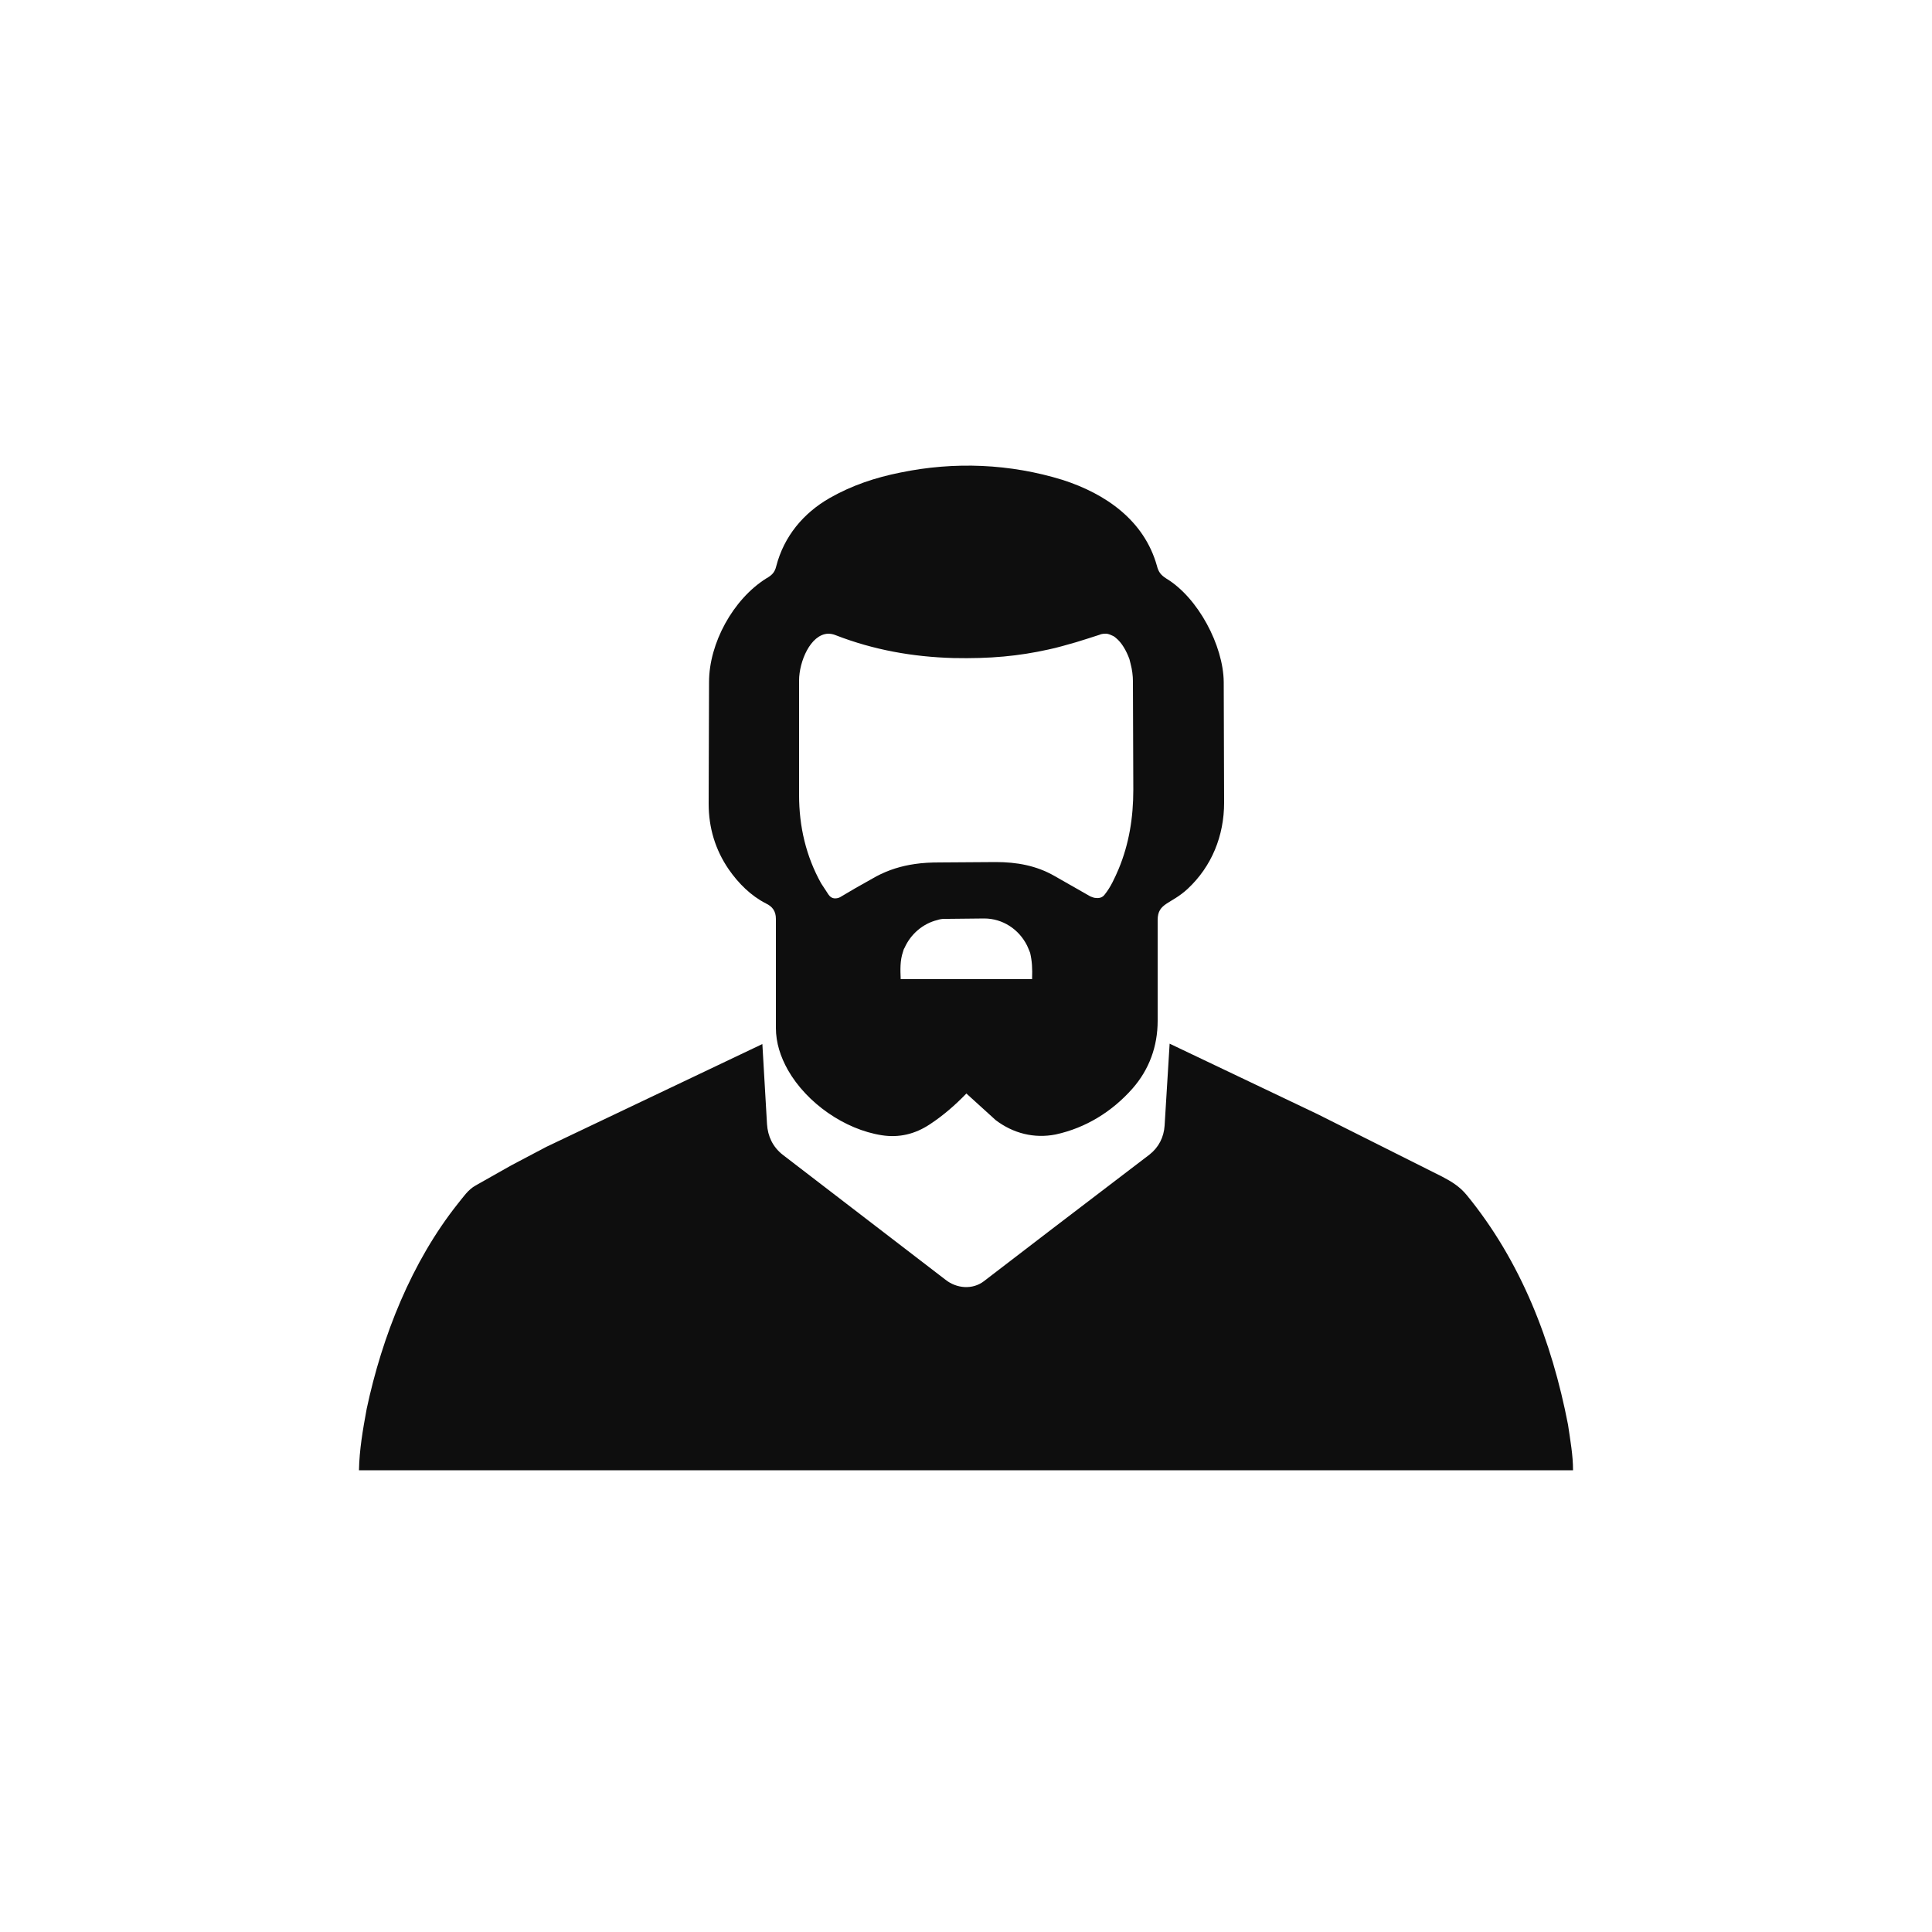
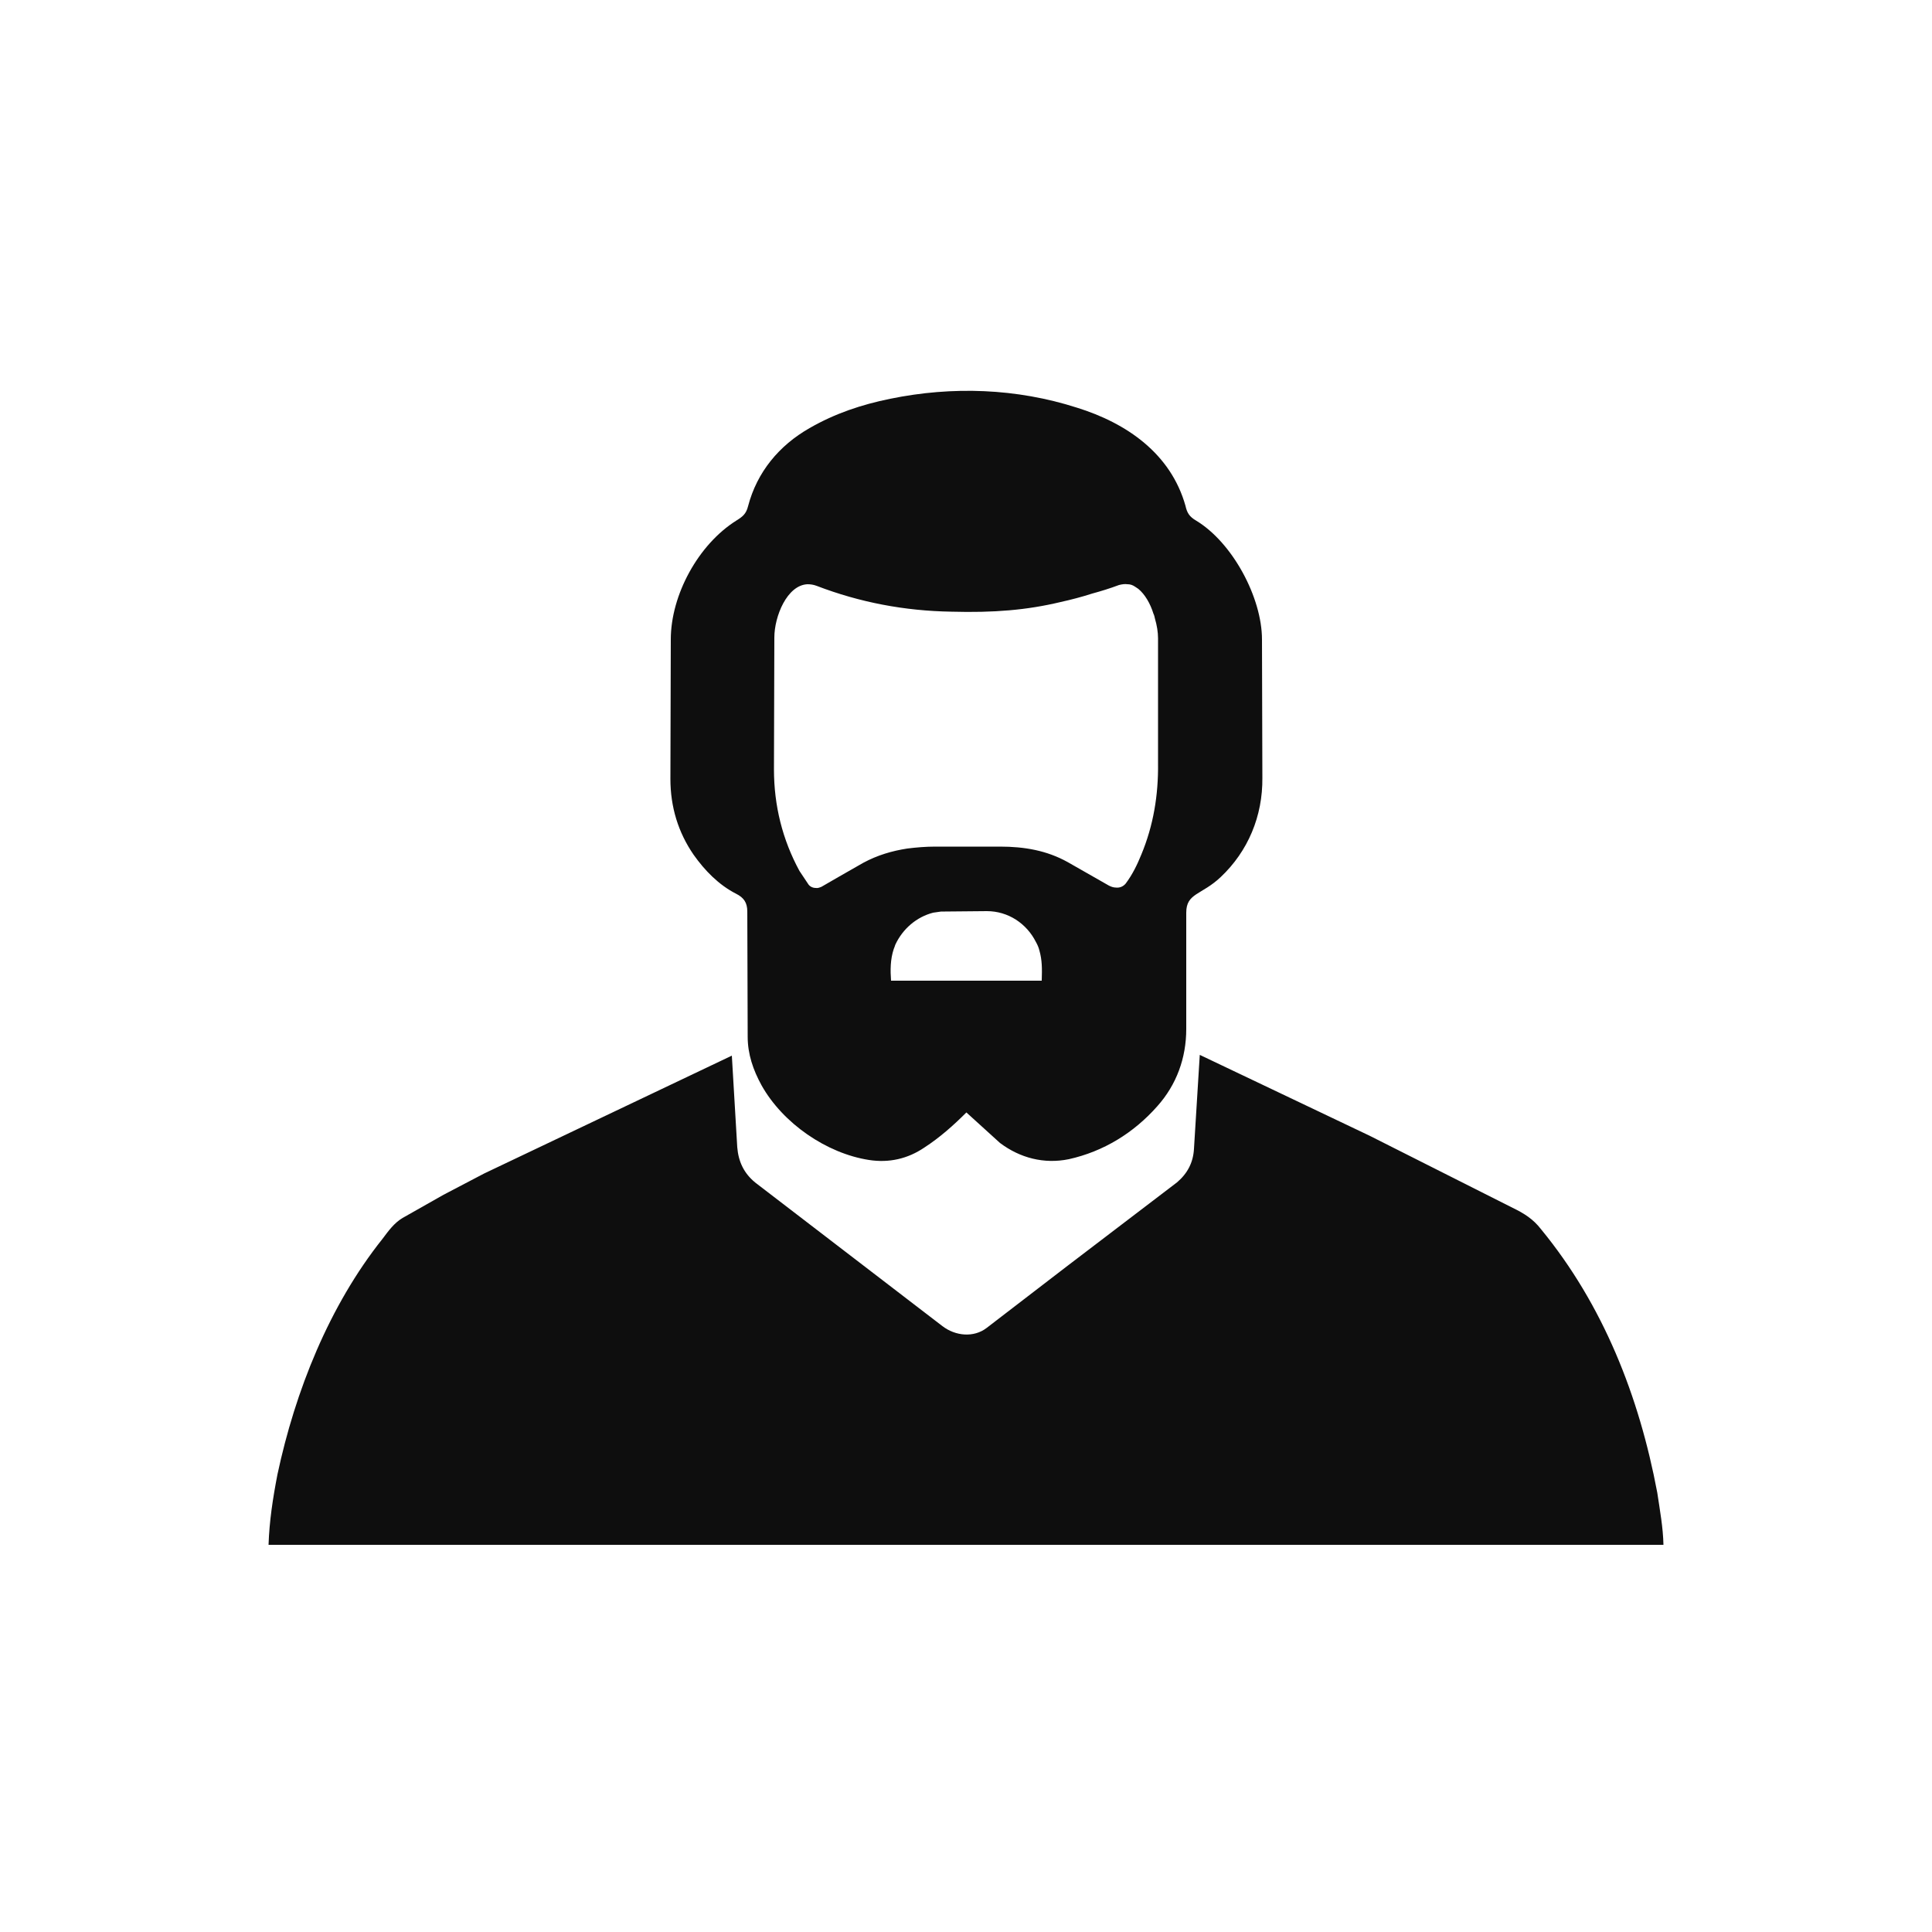
<svg xmlns="http://www.w3.org/2000/svg" width="50" height="50" viewBox="0 0 50 50" fill="none">
-   <path d="M34.09 28.83 37.32 30.45C37.57 30.58 37.78 30.71 37.96 30.93C39.36 32.64 40.16 34.7 40.58 36.87C40.64 37.28 40.71 37.66 40.71 38.05H9.29C9.3 37.52 9.39 37 9.49 36.46C9.89 34.58 10.65 32.66 11.85 31.15C11.99 30.98 12.11 30.79 12.31 30.68L13.23 30.16L14.14 29.68L19.73 27.02L19.85 29.09C19.87 29.41 20 29.68 20.25 29.88L24.47 33.12C24.76 33.35 25.17 33.38 25.46 33.16L27.26 31.78L29.75 29.88C29.99 29.69 30.12 29.43 30.14 29.13L30.27 27.01ZM23.3 12.23C24.7 11.94 26.14 12 27.5 12.42C28.62 12.78 29.61 13.47 29.94 14.64C29.98 14.8 30.04 14.88 30.18 14.97C31.01 15.47 31.66 16.71 31.67 17.65L31.68 20.77C31.68 21.63 31.36 22.42 30.74 23C30.3 23.41 29.96 23.36 29.96 23.81L29.96 26.42C29.96 27.08 29.74 27.68 29.31 28.17C28.78 28.77 28.1 29.19 27.32 29.36C26.76 29.47 26.22 29.33 25.77 28.99L25.01 28.3C24.72 28.6 24.41 28.87 24.06 29.1C23.68 29.35 23.27 29.45 22.82 29.38C21.86 29.23 20.88 28.55 20.39 27.69C20.2 27.35 20.08 26.99 20.08 26.6L20.08 23.78C20.08 23.58 19.99 23.46 19.82 23.38C19.43 23.18 19.11 22.86 18.86 22.5C18.51 21.99 18.34 21.42 18.34 20.8L18.35 17.65C18.35 16.65 18.97 15.51 19.83 14.97C19.97 14.89 20.05 14.82 20.09 14.65C20.29 13.88 20.79 13.28 21.47 12.89C22.05 12.56 22.65 12.36 23.3 12.23ZM28.64 16.4C28.58 16.4 28.51 16.4 28.45 16.43C28.24 16.5 28.04 16.56 27.85 16.62C27.6 16.69 27.37 16.76 27.13 16.81C26.36 16.98 25.63 17.05 24.67 17.03C23.62 17 22.61 16.82 21.63 16.44C21.56 16.41 21.49 16.4 21.43 16.4C20.97 16.42 20.68 17.13 20.68 17.61L20.68 20.58C20.68 21.39 20.86 22.16 21.25 22.86L21.44 23.15C21.48 23.21 21.54 23.25 21.61 23.25C21.66 23.25 21.7 23.24 21.74 23.22L22.13 22.99L22.68 22.68C23 22.51 23.33 22.41 23.68 22.36C23.88 22.33 24.09 22.32 24.31 22.32L25.77 22.31C26.31 22.31 26.82 22.4 27.29 22.67L28.22 23.2C28.27 23.22 28.32 23.24 28.37 23.24C28.46 23.25 28.54 23.22 28.59 23.15C28.75 22.95 28.85 22.72 28.95 22.49C29.22 21.84 29.33 21.16 29.33 20.44L29.32 17.63C29.32 17.49 29.3 17.33 29.26 17.18C29.25 17.14 29.24 17.1 29.23 17.06C29.15 16.84 29.03 16.63 28.88 16.51C28.86 16.49 28.83 16.47 28.81 16.46C28.75 16.43 28.7 16.41 28.64 16.4ZM24.53 23.78C24.5 23.78 24.47 23.78 24.44 23.78C24.38 23.78 24.32 23.79 24.26 23.81C23.89 23.9 23.57 24.17 23.41 24.53C23.39 24.56 23.38 24.59 23.37 24.63C23.29 24.86 23.3 25.1 23.31 25.34L26.71 25.34C26.72 25.06 26.71 24.88 26.66 24.66C26.63 24.59 26.61 24.53 26.58 24.47C26.37 24.05 25.95 23.77 25.47 23.77Z" fill="#0E0E0E" />
+   <path d="M35.44 29.39 39.15 31.26C39.44 31.4 39.68 31.55 39.88 31.81C41.49 33.77 42.42 36.13 42.89 38.63C42.96 39.1 43.04 39.53 43.05 39.98H6.95C6.97 39.37 7.06 38.78 7.18 38.16C7.64 36 8.52 33.79 9.9 32.06C10.05 31.86 10.2 31.65 10.42 31.52L11.48 30.92L12.53 30.37L18.94 27.32L19.08 29.69C19.11 30.06 19.25 30.36 19.54 30.6L24.39 34.32C24.73 34.58 25.2 34.62 25.53 34.37L27.6 32.78L30.46 30.6C30.73 30.37 30.88 30.09 30.9 29.73L31.05 27.3ZM23.04 10.32C24.65 9.99 26.31 10.05 27.87 10.55C29.16 10.95 30.3 11.74 30.68 13.09C30.72 13.27 30.78 13.37 30.95 13.47C31.9 14.04 32.66 15.47 32.66 16.55L32.67 20.13C32.68 21.12 32.3 22.03 31.59 22.7C31.09 23.17 30.7 23.11 30.7 23.62L30.7 26.63C30.7 27.38 30.45 28.07 29.95 28.63C29.34 29.32 28.56 29.8 27.66 30C27.02 30.13 26.4 29.97 25.88 29.58L25.01 28.79C24.67 29.13 24.32 29.44 23.92 29.7C23.49 29.99 23.01 30.1 22.49 30.02C21.39 29.85 20.26 29.07 19.71 28.09C19.49 27.69 19.35 27.28 19.35 26.83L19.34 23.59C19.34 23.36 19.25 23.23 19.05 23.13C18.6 22.9 18.24 22.53 17.95 22.12C17.55 21.54 17.35 20.88 17.35 20.16L17.36 16.55C17.36 15.4 18.07 14.09 19.06 13.47C19.22 13.37 19.31 13.3 19.36 13.1C19.59 12.22 20.16 11.53 20.95 11.08C21.61 10.7 22.3 10.47 23.04 10.32ZM29.18 15.12C29.11 15.11 29.04 15.12 28.96 15.14C28.72 15.23 28.49 15.3 28.27 15.36C27.99 15.45 27.72 15.52 27.45 15.58C26.57 15.79 25.72 15.86 24.62 15.83C23.41 15.81 22.25 15.59 21.13 15.16C21.05 15.13 20.97 15.12 20.9 15.12C20.37 15.14 20.04 15.95 20.04 16.5L20.03 19.91C20.03 20.85 20.25 21.73 20.69 22.54L20.91 22.87C20.95 22.94 21.03 22.98 21.11 22.98C21.16 22.99 21.21 22.97 21.26 22.95L21.71 22.69L22.34 22.33C22.71 22.13 23.09 22.02 23.48 21.96C23.72 21.93 23.96 21.91 24.21 21.91L25.88 21.91C26.51 21.91 27.09 22.01 27.63 22.31L28.7 22.92C28.76 22.95 28.82 22.97 28.88 22.97C28.97 22.98 29.06 22.95 29.13 22.87C29.31 22.63 29.43 22.38 29.54 22.11C29.85 21.36 29.98 20.58 29.97 19.75L29.97 16.52C29.97 16.36 29.94 16.18 29.89 16.01C29.88 15.96 29.87 15.92 29.85 15.88C29.77 15.62 29.63 15.38 29.46 15.24C29.43 15.22 29.4 15.2 29.37 15.18C29.31 15.14 29.25 15.12 29.18 15.12ZM24.46 23.59C24.43 23.59 24.39 23.59 24.36 23.59C24.29 23.6 24.22 23.61 24.15 23.62C23.72 23.73 23.36 24.04 23.17 24.45C23.16 24.49 23.14 24.53 23.13 24.56C23.04 24.83 23.04 25.11 23.06 25.38L26.96 25.38C26.97 25.06 26.97 24.85 26.9 24.6C26.88 24.52 26.85 24.45 26.81 24.38C26.57 23.9 26.09 23.58 25.54 23.58Z" fill="#0E0E0E" />
</svg>
